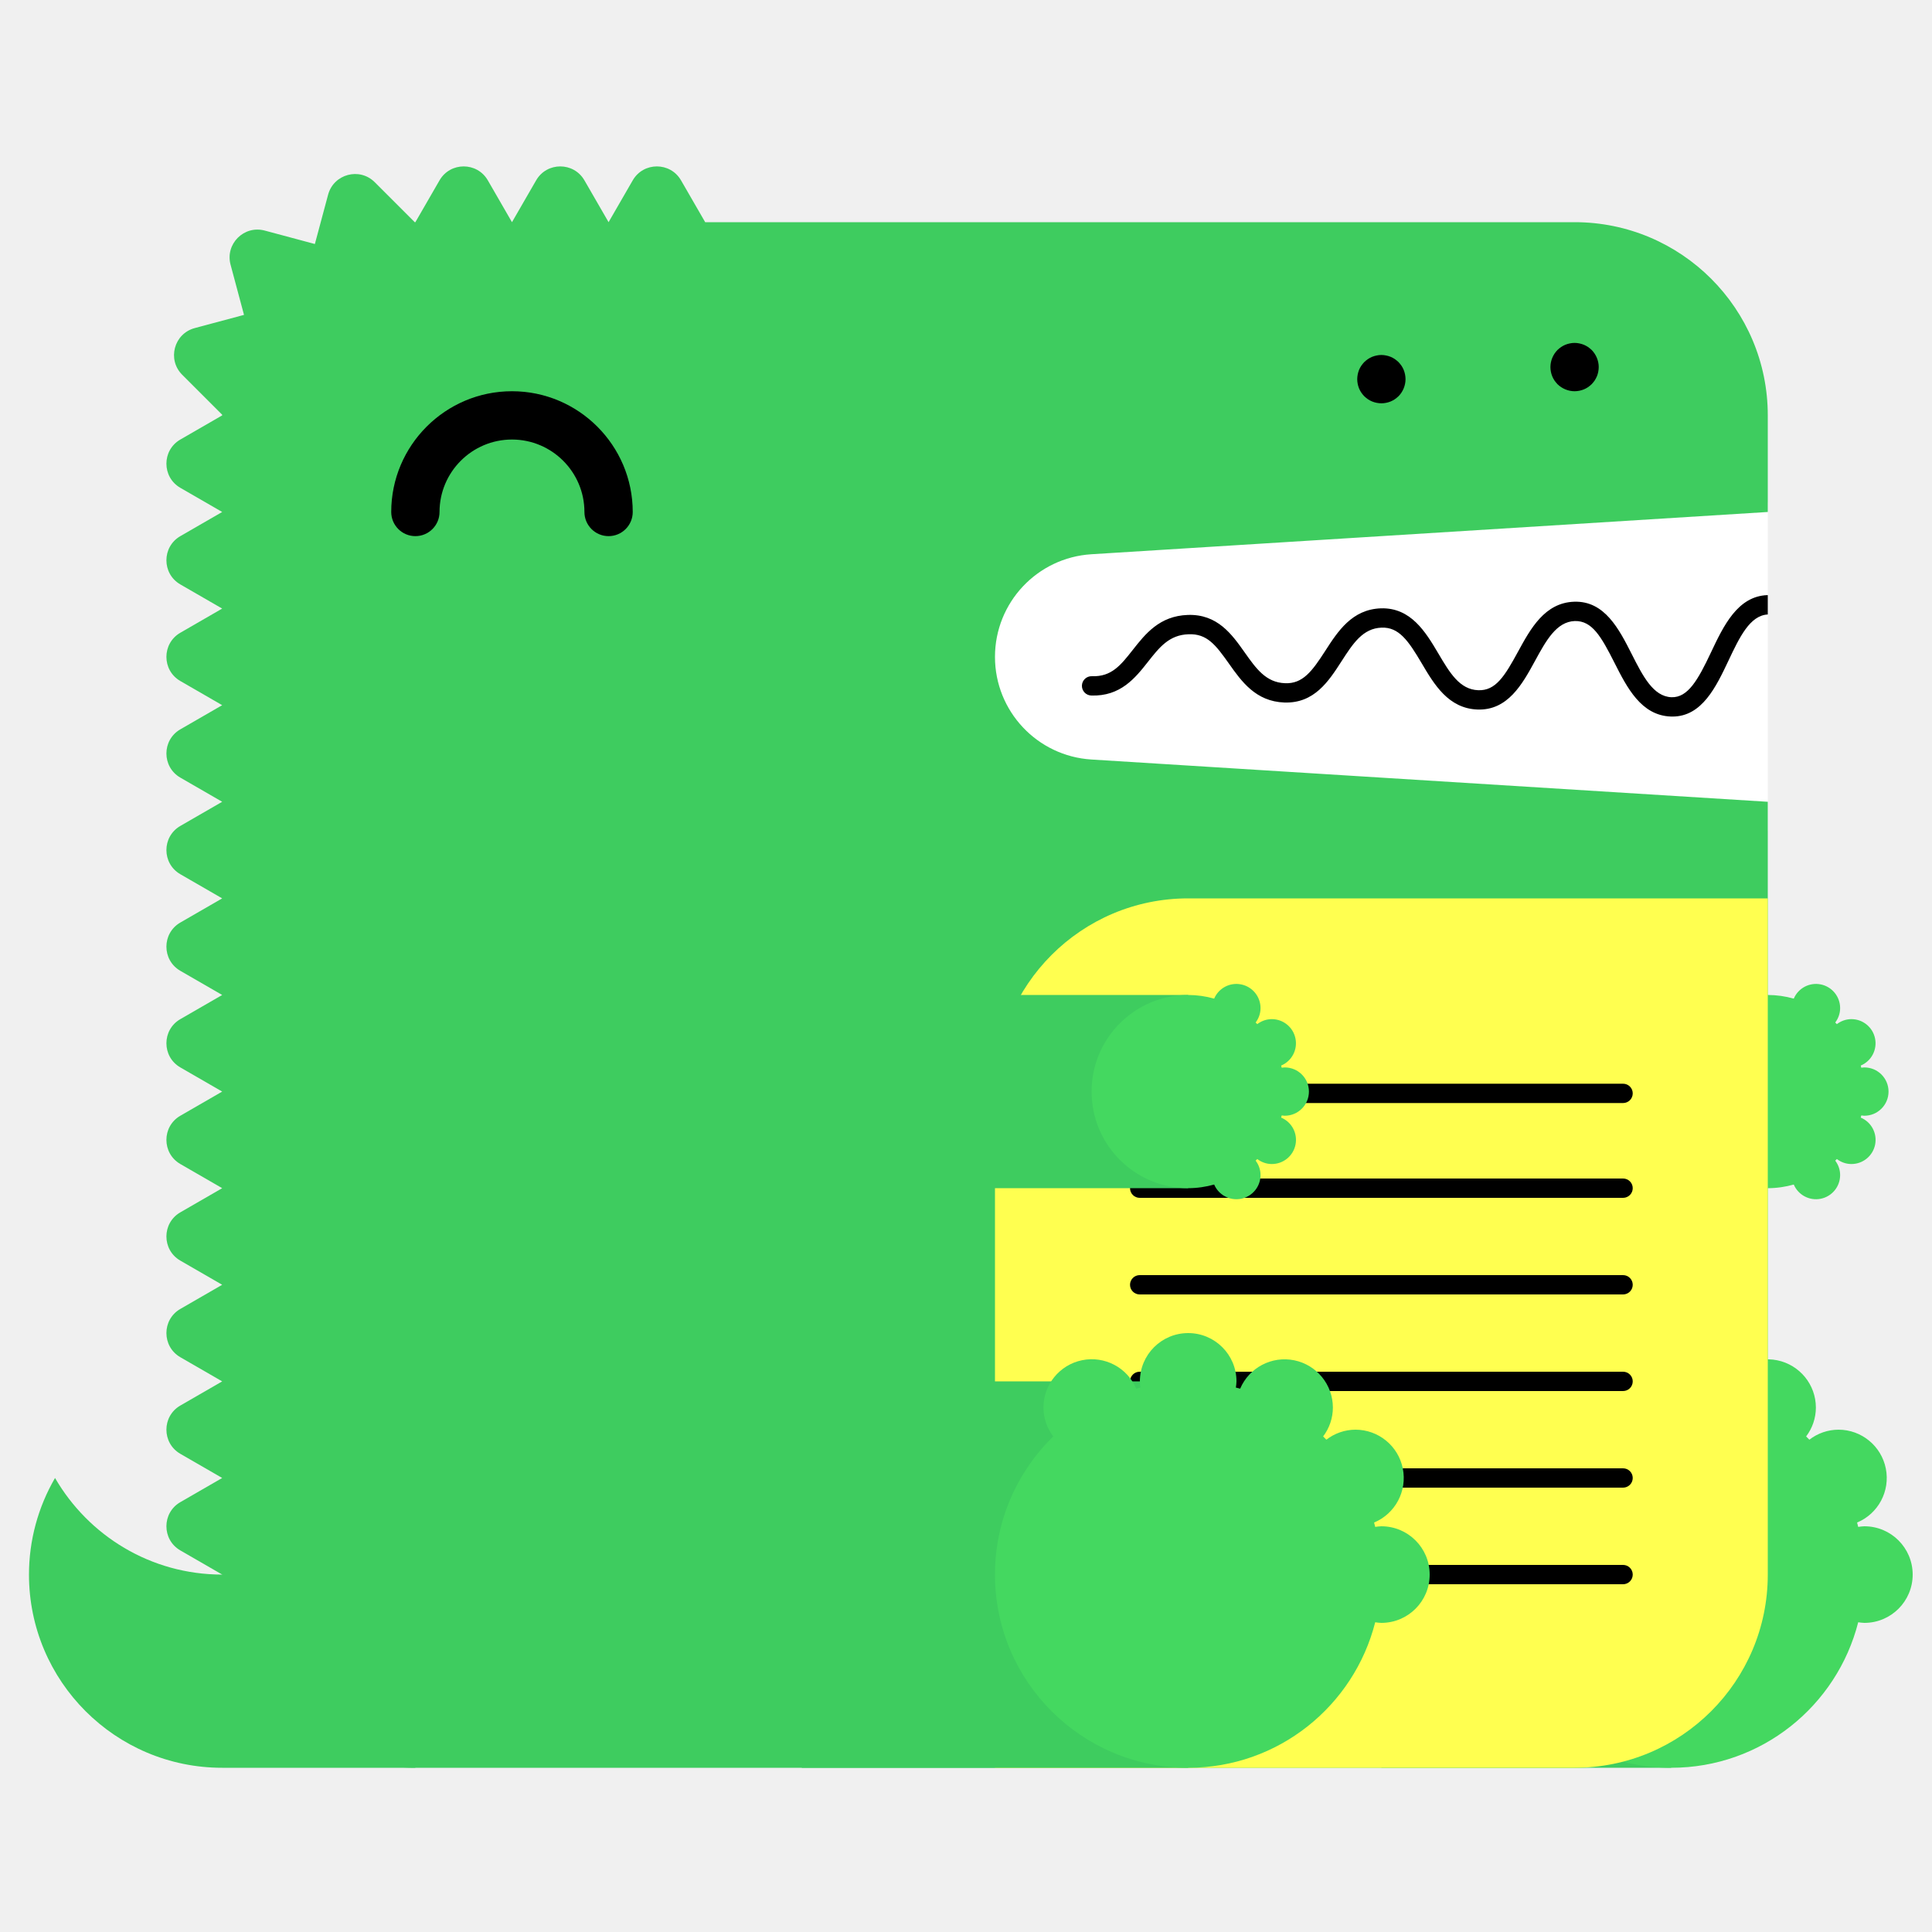
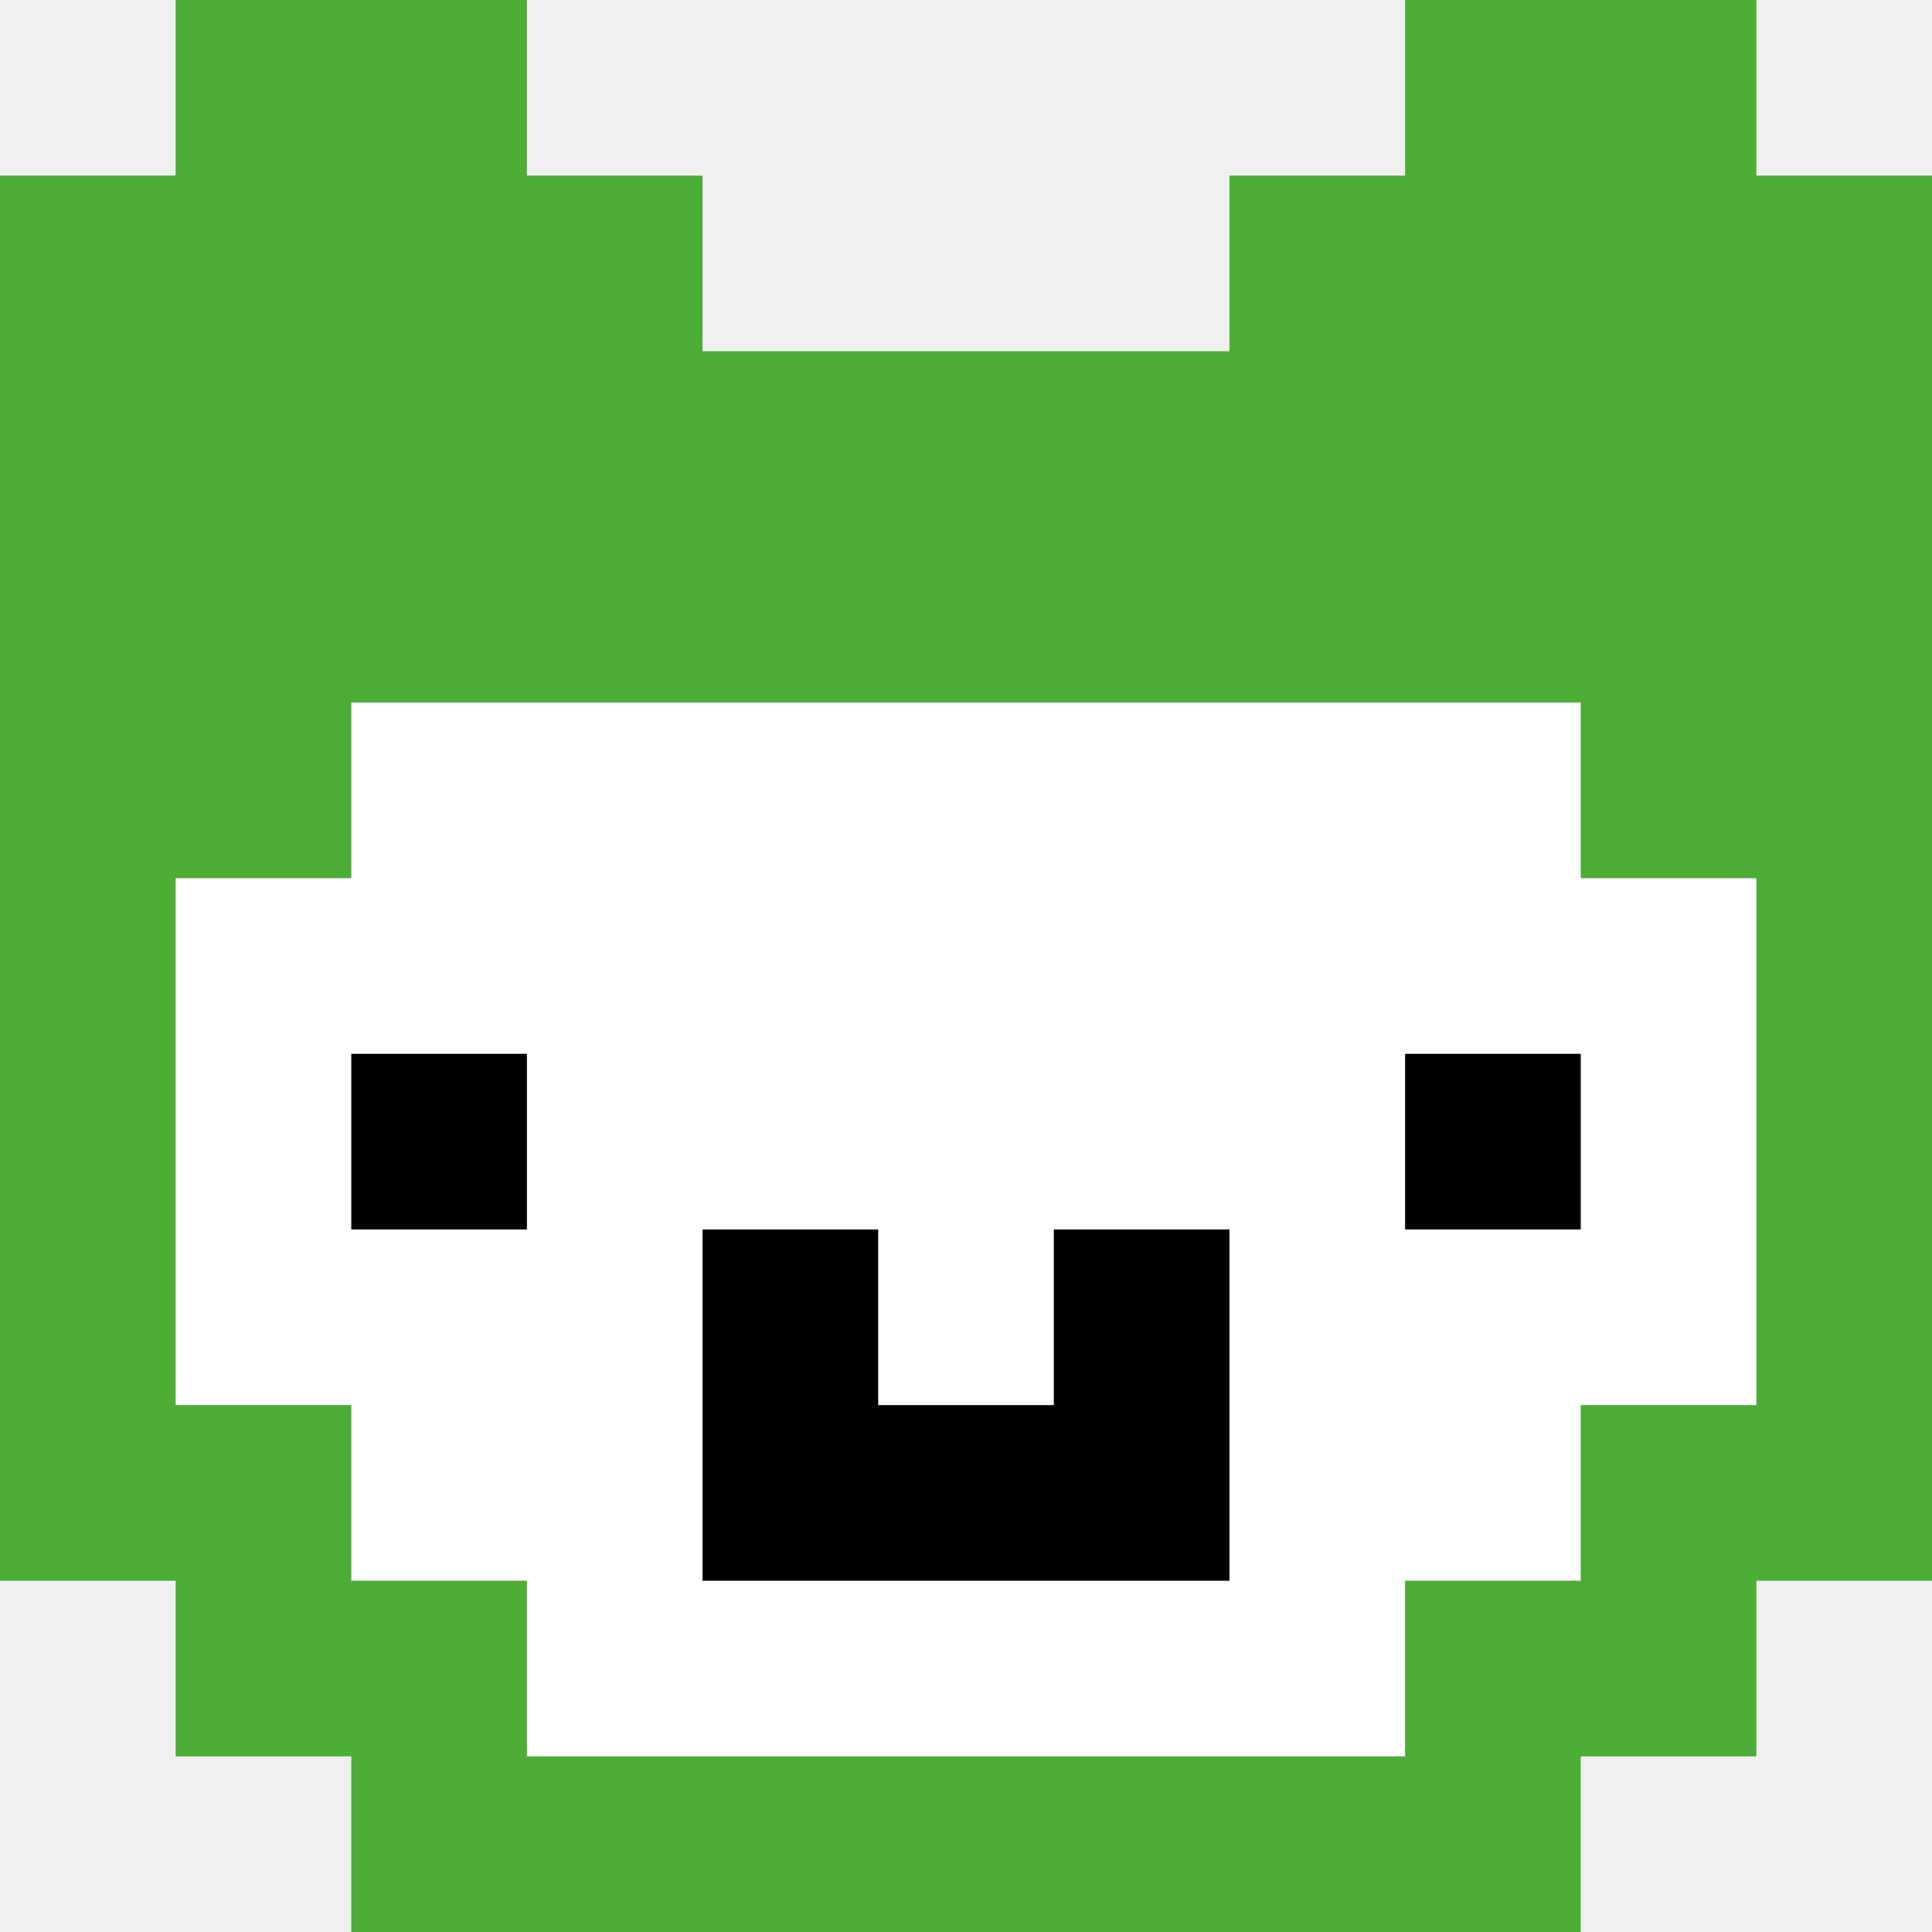
- <svg xmlns="http://www.w3.org/2000/svg" width="200" height="200" viewBox="0 0 200 200">
-   <g fill="none" fill-rule="evenodd">
-     <path fill="#FFF" d="M99 52h84v34H99z" />
-     <path d="M23 163c-7.398 0-13.843-4.027-17.303-10A19.886 19.886 0 0 0 3 163c0 11.046 8.954 20 20 20h20v-20H23z" fill="#3ECC5F" />
-     <path d="M112.98 57.376L183 53V43c0-11.046-8.954-20-20-20H73l-2.5-4.33c-1.112-1.925-3.889-1.925-5 0L63 23l-2.5-4.33c-1.111-1.925-3.889-1.925-5 0L53 23l-2.5-4.33c-1.111-1.925-3.889-1.925-5 0L43 23c-.022 0-.042.003-.065.003l-4.142-4.141c-1.57-1.571-4.252-.853-4.828 1.294l-1.369 5.104-5.192-1.392c-2.148-.575-4.111 1.389-3.535 3.536l1.39 5.193-5.102 1.367c-2.148.576-2.867 3.259-1.296 4.83l4.142 4.142c0 .021-.003.042-.003.064l-4.33 2.5c-1.925 1.111-1.925 3.889 0 5L23 53l-4.33 2.5c-1.925 1.111-1.925 3.889 0 5L23 63l-4.33 2.5c-1.925 1.111-1.925 3.889 0 5L23 73l-4.33 2.5c-1.925 1.111-1.925 3.889 0 5L23 83l-4.33 2.5c-1.925 1.111-1.925 3.889 0 5L23 93l-4.33 2.5c-1.925 1.111-1.925 3.889 0 5L23 103l-4.33 2.5c-1.925 1.111-1.925 3.889 0 5L23 113l-4.33 2.5c-1.925 1.111-1.925 3.889 0 5L23 123l-4.33 2.5c-1.925 1.111-1.925 3.889 0 5L23 133l-4.33 2.5c-1.925 1.111-1.925 3.889 0 5L23 143l-4.33 2.5c-1.925 1.111-1.925 3.889 0 5L23 153l-4.33 2.5c-1.925 1.111-1.925 3.889 0 5L23 163c0 11.046 8.954 20 20 20h120c11.046 0 20-8.954 20-20V83l-70.02-4.376A10.645 10.645 0 0 1 103 68c0-5.621 4.37-10.273 9.98-10.624" fill="#3ECC5F" />
-     <path fill="#3ECC5F" d="M143 183h30v-40h-30z" />
-     <path d="M193 158c-.219 0-.428.037-.639.064-.038-.15-.074-.301-.116-.451A5 5 0 0 0 190.32 148a4.96 4.96 0 0 0-3.016 1.036 26.531 26.531 0 0 0-.335-.336 4.955 4.955 0 0 0 1.011-2.987 5 5 0 0 0-9.599-1.959c-.148-.042-.297-.077-.445-.115.027-.211.064-.42.064-.639a5 5 0 0 0-5-5 5 5 0 0 0-5 5c0 .219.037.428.064.639-.148.038-.297.073-.445.115a4.998 4.998 0 0 0-9.599 1.959c0 1.125.384 2.151 1.011 2.987-3.717 3.632-6.031 8.693-6.031 14.3 0 11.046 8.954 20 20 20 9.339 0 17.16-6.41 19.361-15.064.211.027.42.064.639.064a5 5 0 0 0 5-5 5 5 0 0 0-5-5" fill="#44D860" />
-     <path fill="#3ECC5F" d="M153 123h30v-20h-30z" />
-     <path d="M193 115.5a2.5 2.5 0 1 0 0-5c-.109 0-.214.019-.319.032-.02-.075-.037-.15-.058-.225a2.501 2.501 0 0 0-.963-4.807c-.569 0-1.088.197-1.508.518a6.653 6.653 0 0 0-.168-.168c.314-.417.506-.931.506-1.494a2.5 2.5 0 0 0-4.8-.979A9.987 9.987 0 0 0 183 103c-5.522 0-10 4.478-10 10s4.478 10 10 10c.934 0 1.833-.138 2.69-.377a2.5 2.5 0 0 0 4.8-.979c0-.563-.192-1.077-.506-1.494.057-.055.113-.111.168-.168.42.321.939.518 1.508.518a2.5 2.5 0 0 0 .963-4.807c.021-.074.038-.15.058-.225.105.013.21.032.319.032" fill="#44D860" />
-     <path d="M63 55.5a2.5 2.5 0 0 1-2.5-2.5c0-4.136-3.364-7.5-7.5-7.5s-7.5 3.364-7.5 7.5a2.5 2.5 0 1 1-5 0c0-6.893 5.607-12.5 12.5-12.5S65.5 46.107 65.5 53a2.5 2.5 0 0 1-2.5 2.5" fill="#000" />
-     <path d="M103 183h60c11.046 0 20-8.954 20-20V93h-60c-11.046 0-20 8.954-20 20v70z" fill="#FFFF50" />
-     <path d="M168.02 124h-50.04a1 1 0 1 1 0-2h50.04a1 1 0 1 1 0 2m0 20h-50.04a1 1 0 1 1 0-2h50.04a1 1 0 1 1 0 2m0 20h-50.04a1 1 0 1 1 0-2h50.04a1 1 0 1 1 0 2m0-49.814h-50.04a1 1 0 1 1 0-2h50.04a1 1 0 1 1 0 2m0 19.814h-50.04a1 1 0 1 1 0-2h50.04a1 1 0 1 1 0 2m0 20h-50.04a1 1 0 1 1 0-2h50.04a1 1 0 1 1 0 2M183 61.611c-.012 0-.022-.006-.034-.005-3.09.105-4.552 3.196-5.842 5.923-1.346 2.85-2.387 4.703-4.093 4.647-1.889-.068-2.969-2.202-4.113-4.46-1.314-2.594-2.814-5.536-5.963-5.426-3.046.104-4.513 2.794-5.807 5.167-1.377 2.528-2.314 4.065-4.121 3.994-1.927-.07-2.951-1.805-4.136-3.813-1.321-2.236-2.848-4.75-5.936-4.664-2.994.103-4.465 2.385-5.763 4.4-1.373 2.13-2.335 3.428-4.165 3.351-1.973-.07-2.992-1.51-4.171-3.177-1.324-1.873-2.816-3.993-5.895-3.89-2.928.1-4.399 1.97-5.696 3.618-1.232 1.564-2.194 2.802-4.229 2.724a1 1 0 0 0-.072 2c3.017.101 4.545-1.8 5.872-3.487 1.177-1.496 2.193-2.787 4.193-2.855 1.926-.082 2.829 1.115 4.195 3.045 1.297 1.834 2.769 3.914 5.731 4.021 3.103.104 4.596-2.215 5.918-4.267 1.182-1.834 2.202-3.417 4.15-3.484 1.793-.067 2.769 1.35 4.145 3.681 1.297 2.197 2.766 4.686 5.787 4.796 3.125.108 4.634-2.62 5.949-5.035 1.139-2.088 2.214-4.06 4.119-4.126 1.793-.042 2.728 1.595 4.111 4.33 1.292 2.553 2.757 5.445 5.825 5.556l.169.003c3.064 0 4.518-3.075 5.805-5.794 1.139-2.41 2.217-4.68 4.067-4.773v-2z" fill="#000" />
-     <path fill="#3ECC5F" d="M83 183h40v-40H83z" />
-     <path d="M143 158c-.219 0-.428.037-.639.064-.038-.15-.074-.301-.116-.451A5 5 0 0 0 140.32 148a4.96 4.96 0 0 0-3.016 1.036 26.531 26.531 0 0 0-.335-.336 4.955 4.955 0 0 0 1.011-2.987 5 5 0 0 0-9.599-1.959c-.148-.042-.297-.077-.445-.115.027-.211.064-.42.064-.639a5 5 0 0 0-5-5 5 5 0 0 0-5 5c0 .219.037.428.064.639-.148.038-.297.073-.445.115a4.998 4.998 0 0 0-9.599 1.959c0 1.125.384 2.151 1.011 2.987-3.717 3.632-6.031 8.693-6.031 14.3 0 11.046 8.954 20 20 20 9.339 0 17.16-6.41 19.361-15.064.211.027.42.064.639.064a5 5 0 0 0 5-5 5 5 0 0 0-5-5" fill="#44D860" />
-     <path fill="#3ECC5F" d="M83 123h40v-20H83z" />
-     <path d="M133 115.5a2.5 2.5 0 1 0 0-5c-.109 0-.214.019-.319.032-.02-.075-.037-.15-.058-.225a2.501 2.501 0 0 0-.963-4.807c-.569 0-1.088.197-1.508.518a6.653 6.653 0 0 0-.168-.168c.314-.417.506-.931.506-1.494a2.5 2.5 0 0 0-4.8-.979A9.987 9.987 0 0 0 123 103c-5.522 0-10 4.478-10 10s4.478 10 10 10c.934 0 1.833-.138 2.69-.377a2.5 2.5 0 0 0 4.8-.979c0-.563-.192-1.077-.506-1.494.057-.055.113-.111.168-.168.42.321.939.518 1.508.518a2.5 2.5 0 0 0 .963-4.807c.021-.074.038-.15.058-.225.105.013.21.032.319.032" fill="#44D860" />
-     <path d="M143 41.75c-.16 0-.33-.02-.49-.05a2.52 2.52 0 0 1-.47-.14c-.15-.06-.29-.14-.431-.23-.13-.09-.259-.2-.38-.31-.109-.12-.219-.24-.309-.38s-.17-.28-.231-.43a2.619 2.619 0 0 1-.189-.96c0-.16.02-.33.05-.49.03-.16.08-.31.139-.47.061-.15.141-.29.231-.43.09-.13.2-.26.309-.38.121-.11.25-.22.38-.31.141-.09.281-.17.431-.23.149-.06.31-.11.47-.14.32-.07.65-.07.98 0 .159.03.32.08.47.14.149.06.29.14.43.23.13.09.259.2.38.31.11.12.22.25.31.38.09.14.17.28.23.43.06.16.11.31.14.47.029.16.05.33.05.49 0 .66-.271 1.31-.73 1.77-.121.11-.25.22-.38.31-.14.09-.281.17-.43.23a2.565 2.565 0 0 1-.96.19m20-1.25c-.66 0-1.3-.27-1.771-.73a3.802 3.802 0 0 1-.309-.38c-.09-.14-.17-.28-.231-.43a2.619 2.619 0 0 1-.189-.96c0-.66.27-1.3.729-1.77.121-.11.25-.22.38-.31.141-.09.281-.17.431-.23.149-.06.31-.11.47-.14.32-.07.66-.07.98 0 .159.03.32.08.47.14.149.06.29.14.43.23.13.09.259.2.38.31.459.47.73 1.11.73 1.77 0 .16-.021.33-.05.49-.03.16-.08.32-.14.47-.07.15-.14.29-.23.43-.09.13-.2.26-.31.38-.121.11-.25.22-.38.31-.14.09-.281.17-.43.23a2.565 2.565 0 0 1-.96.19" fill="#000" />
+ <svg xmlns="http://www.w3.org/2000/svg" version="1.1" width="480" height="480" viewBox="120,142,480,480">
+   <g fill="none" fill-rule="nonzero" stroke="none" stroke-width="1" stroke-linecap="butt" stroke-linejoin="miter" stroke-miterlimit="10" stroke-dasharray="" stroke-dashoffset="0" font-family="none" font-weight="none" font-size="none" text-anchor="none" style="mix-blend-mode: normal">
+     <g id="Ebene_1">
+       <path d="M250.909,578.364v0v0v-43.636h-43.636v-43.636h-43.636v-130.909h43.636v-43.636h305.455v43.636h43.636v130.909h-43.636v43.636h-43.636v43.636z" fill="#ffffff" />
+       <g fill="#000000">
+         <rect x="33.25" y="64.779" transform="scale(6.23377,6.23377)" width="7" height="7" />
+         <rect x="75.25" y="64.779" transform="scale(6.23377,6.23377)" width="7" height="7" />
+         <path d="M381.818,491.091h-43.636v-43.636h-43.636v87.273h130.909v-87.273h-43.636z" />
+       </g>
+       <path d="M556.364,185.636v-43.636h-87.273v43.636h-43.636v43.636h-130.909v-43.636h-43.636v-43.636h-87.273v43.636h-43.636v349.091h43.636v43.636h43.636v43.636h305.455v-43.636h43.636v-43.636h43.636v-349.091zM556.364,491.091h-43.636v43.636h-43.636v43.636h-218.182v-43.636h-43.636v-43.636h-43.636v-130.909h43.636v-43.636h305.455v43.636h43.636z" fill="#4cad37" />
+     </g>
  </g>
</svg>
